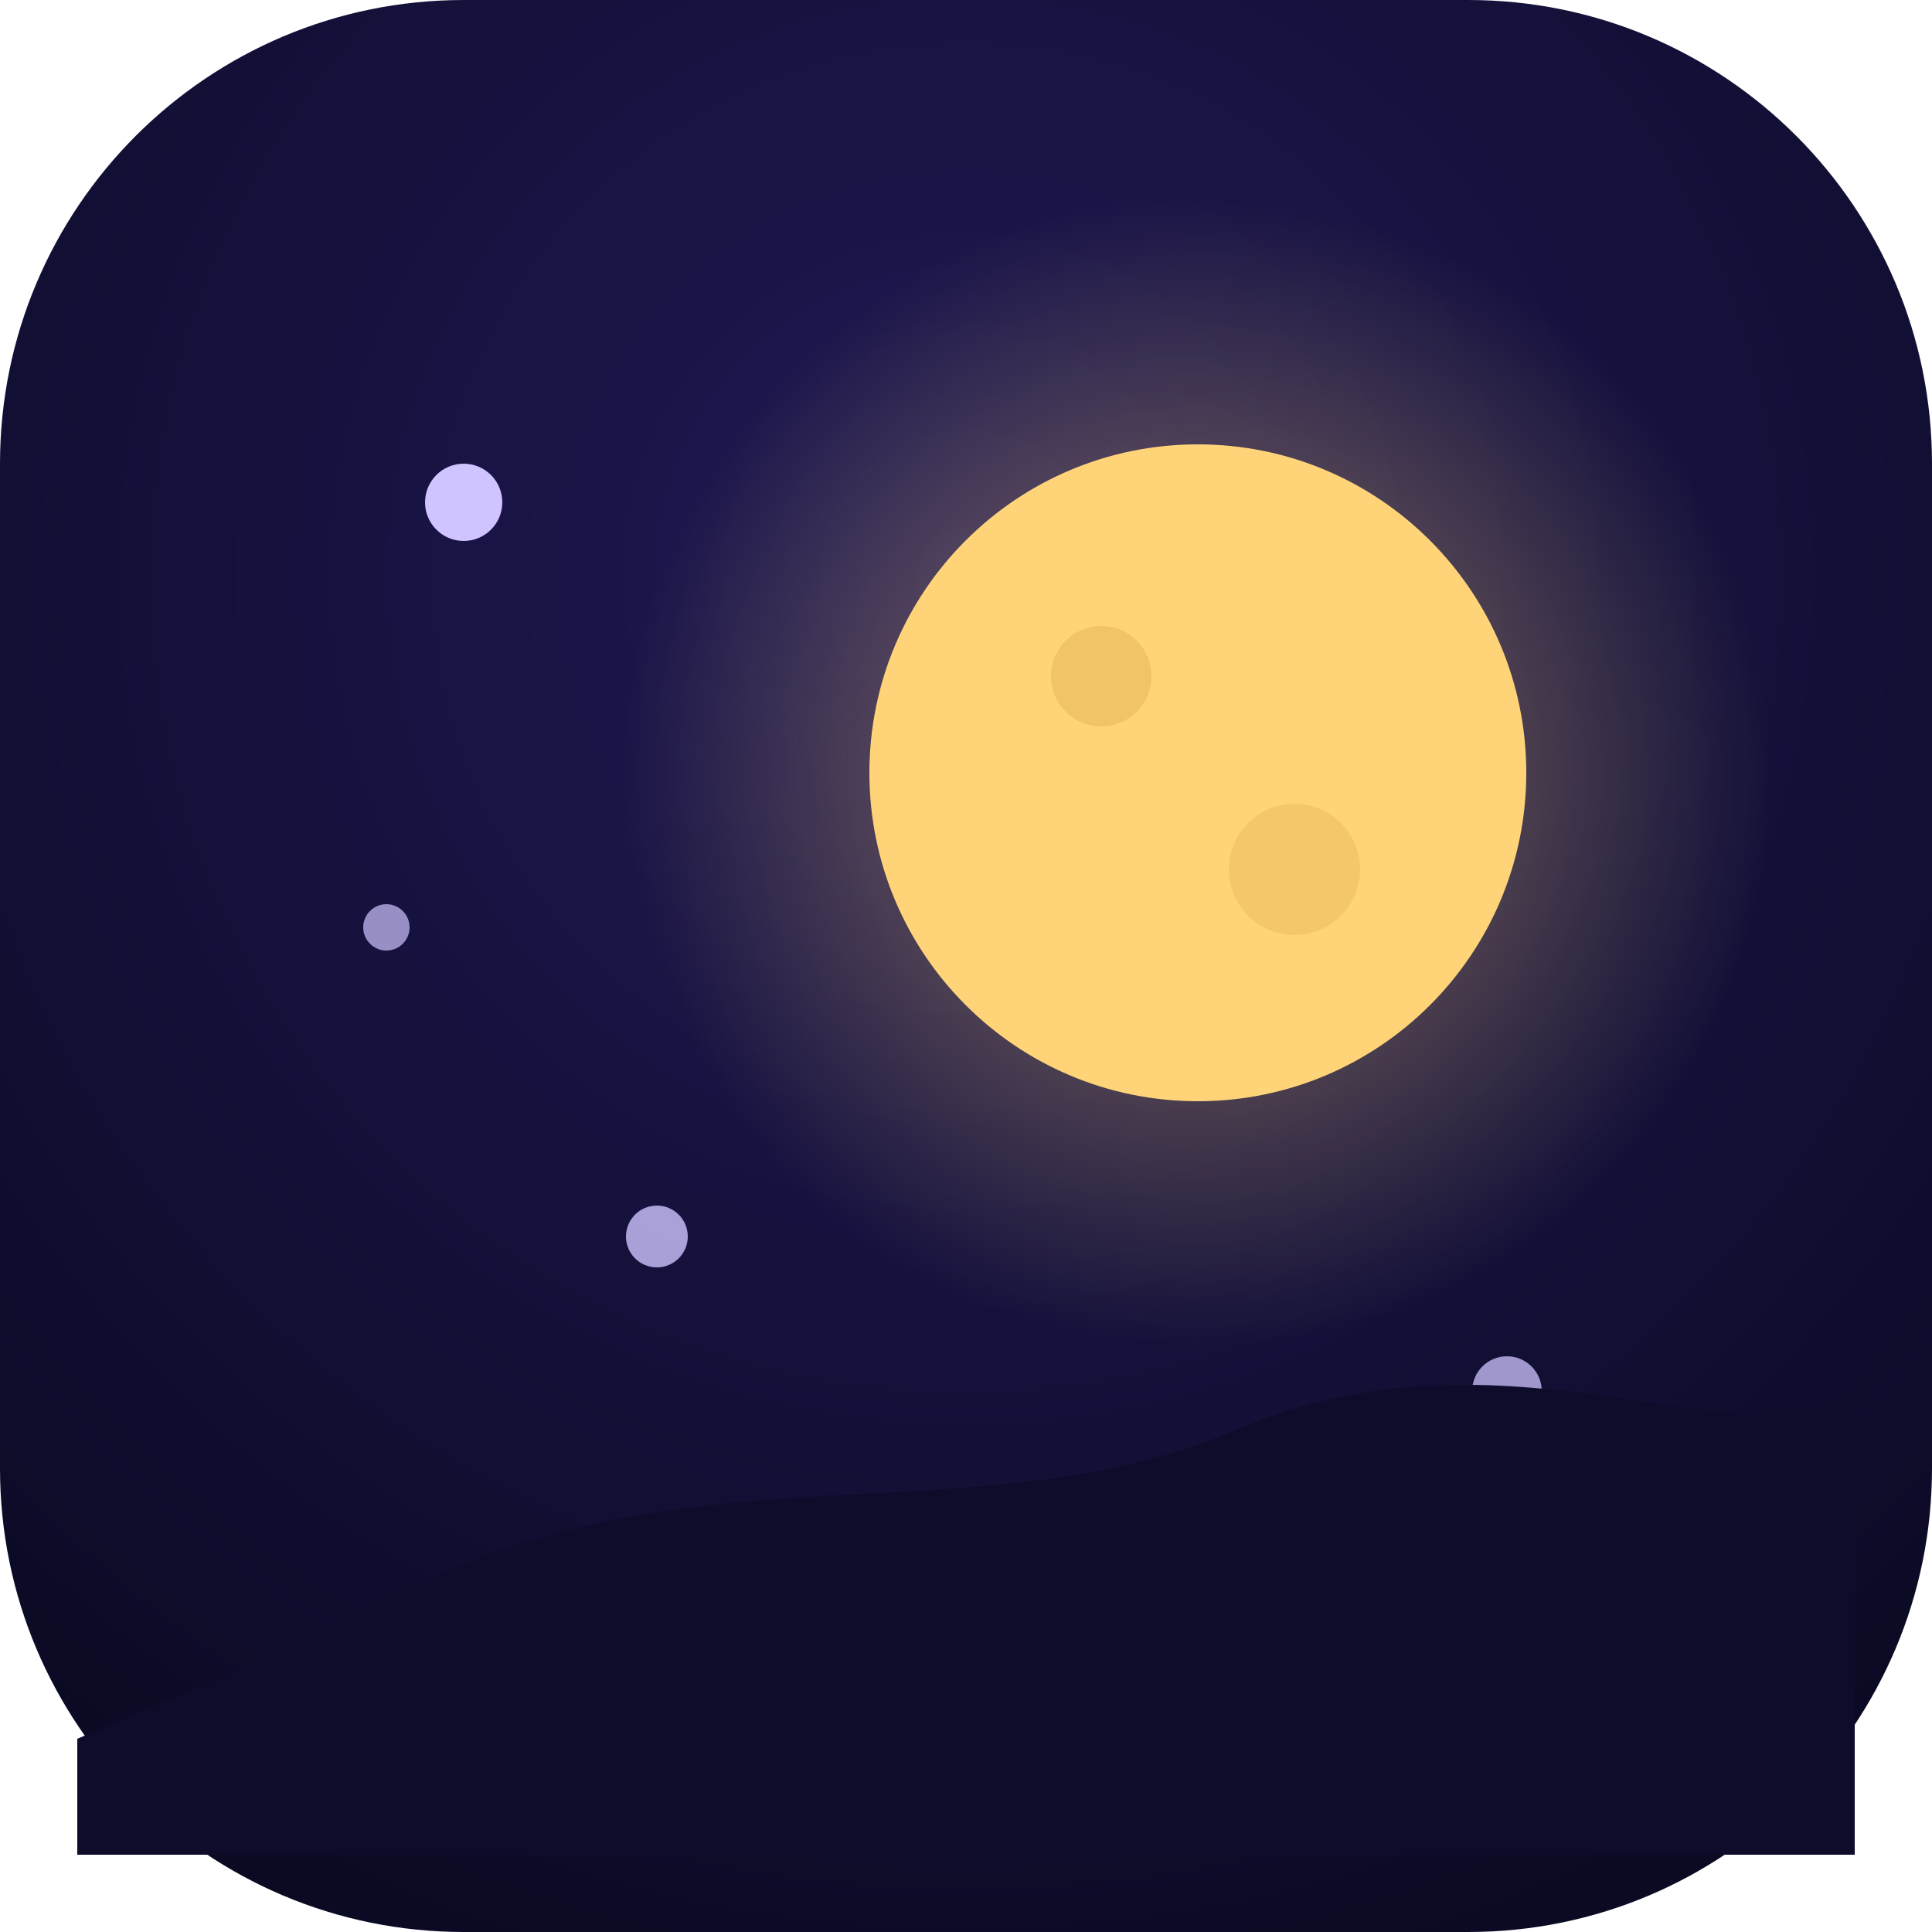
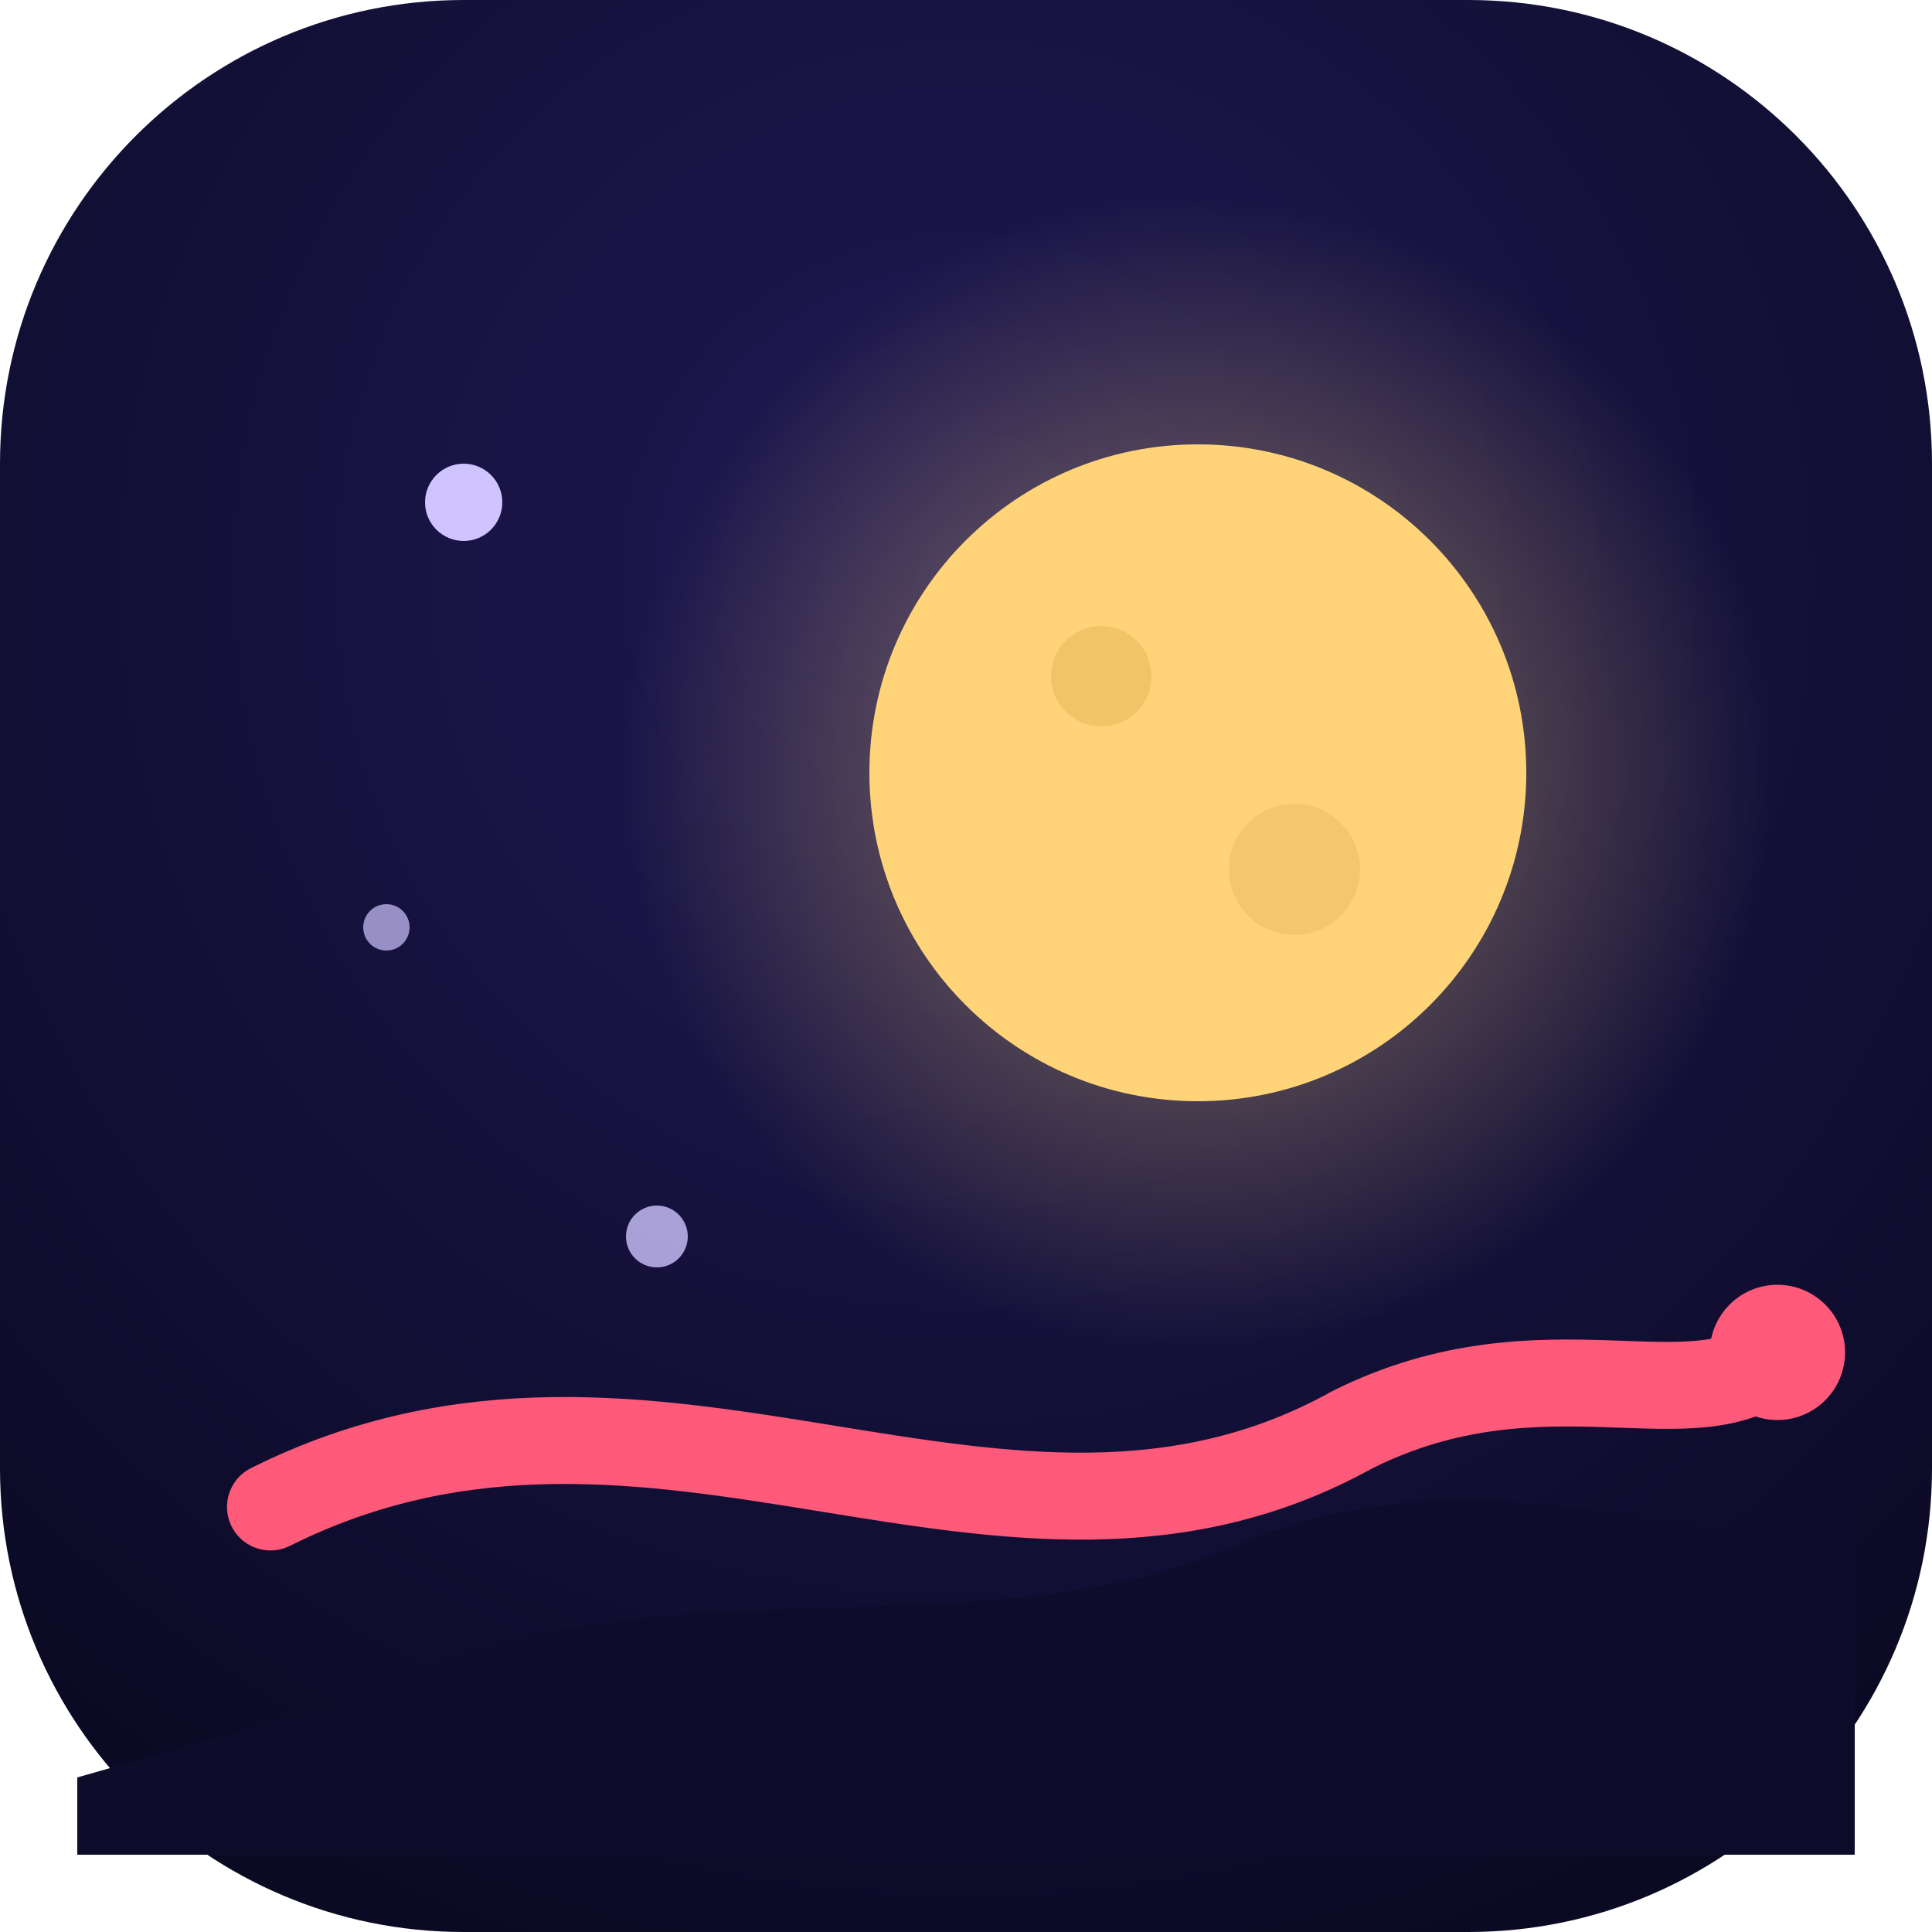
<svg xmlns="http://www.w3.org/2000/svg" viewBox="0 0 100 100">
  <defs>
    <radialGradient id="g" cx="50%" cy="30%" r="90%">
      <stop offset="0%" stop-color="#1f1955" />
      <stop offset="100%" stop-color="#07071a" />
    </radialGradient>
    <radialGradient id="mg" cx="50%" cy="50%" r="50%">
      <stop offset="0%" stop-color="#ffd479" stop-opacity=".5" />
      <stop offset="100%" stop-color="#ffd479" stop-opacity="0" />
    </radialGradient>
  </defs>
  <rect width="100" height="100" rx="24" fill="url(#g)" />
  <circle cx="62" cy="40" r="30" fill="url(#mg)" />
  <circle cx="62" cy="40" r="17" fill="#ffd479" />
  <circle cx="57" cy="35" r="2.6" fill="#e9b95e" opacity=".6" />
  <circle cx="67" cy="45" r="3.4" fill="#e9b95e" opacity=".45" />
  <circle cx="24" cy="26" r="2" fill="#cfc4ff" />
  <circle cx="34" cy="64" r="1.6" fill="#cfc4ff" opacity=".8" />
  <circle cx="20" cy="48" r="1.2" fill="#cfc4ff" opacity=".7" />
  <circle cx="78" cy="72" r="1.8" fill="#cfc4ff" opacity=".75" />
-   <path d="M18 84 C34 74 50 80 64 74 C78 68 90 76 96 72 L96 96 L4 96 L4 90 Z" fill="#0d0c2b" />
+   <path d="M14 78 C34 68 52 84 70 74 C80 69 88 74 92 70" fill="none" stroke="#ff5a7a" stroke-width="4.5" stroke-linecap="round" />
+   <circle cx="92" cy="70" r="3.5" fill="#ff5a7a" />
+   <path d="M18 88 C34 80 50 86 64 80 C78 74 90 82 96 78 L96 96 L4 96 L4 92 Z" fill="#0d0c2b" />
</svg>
